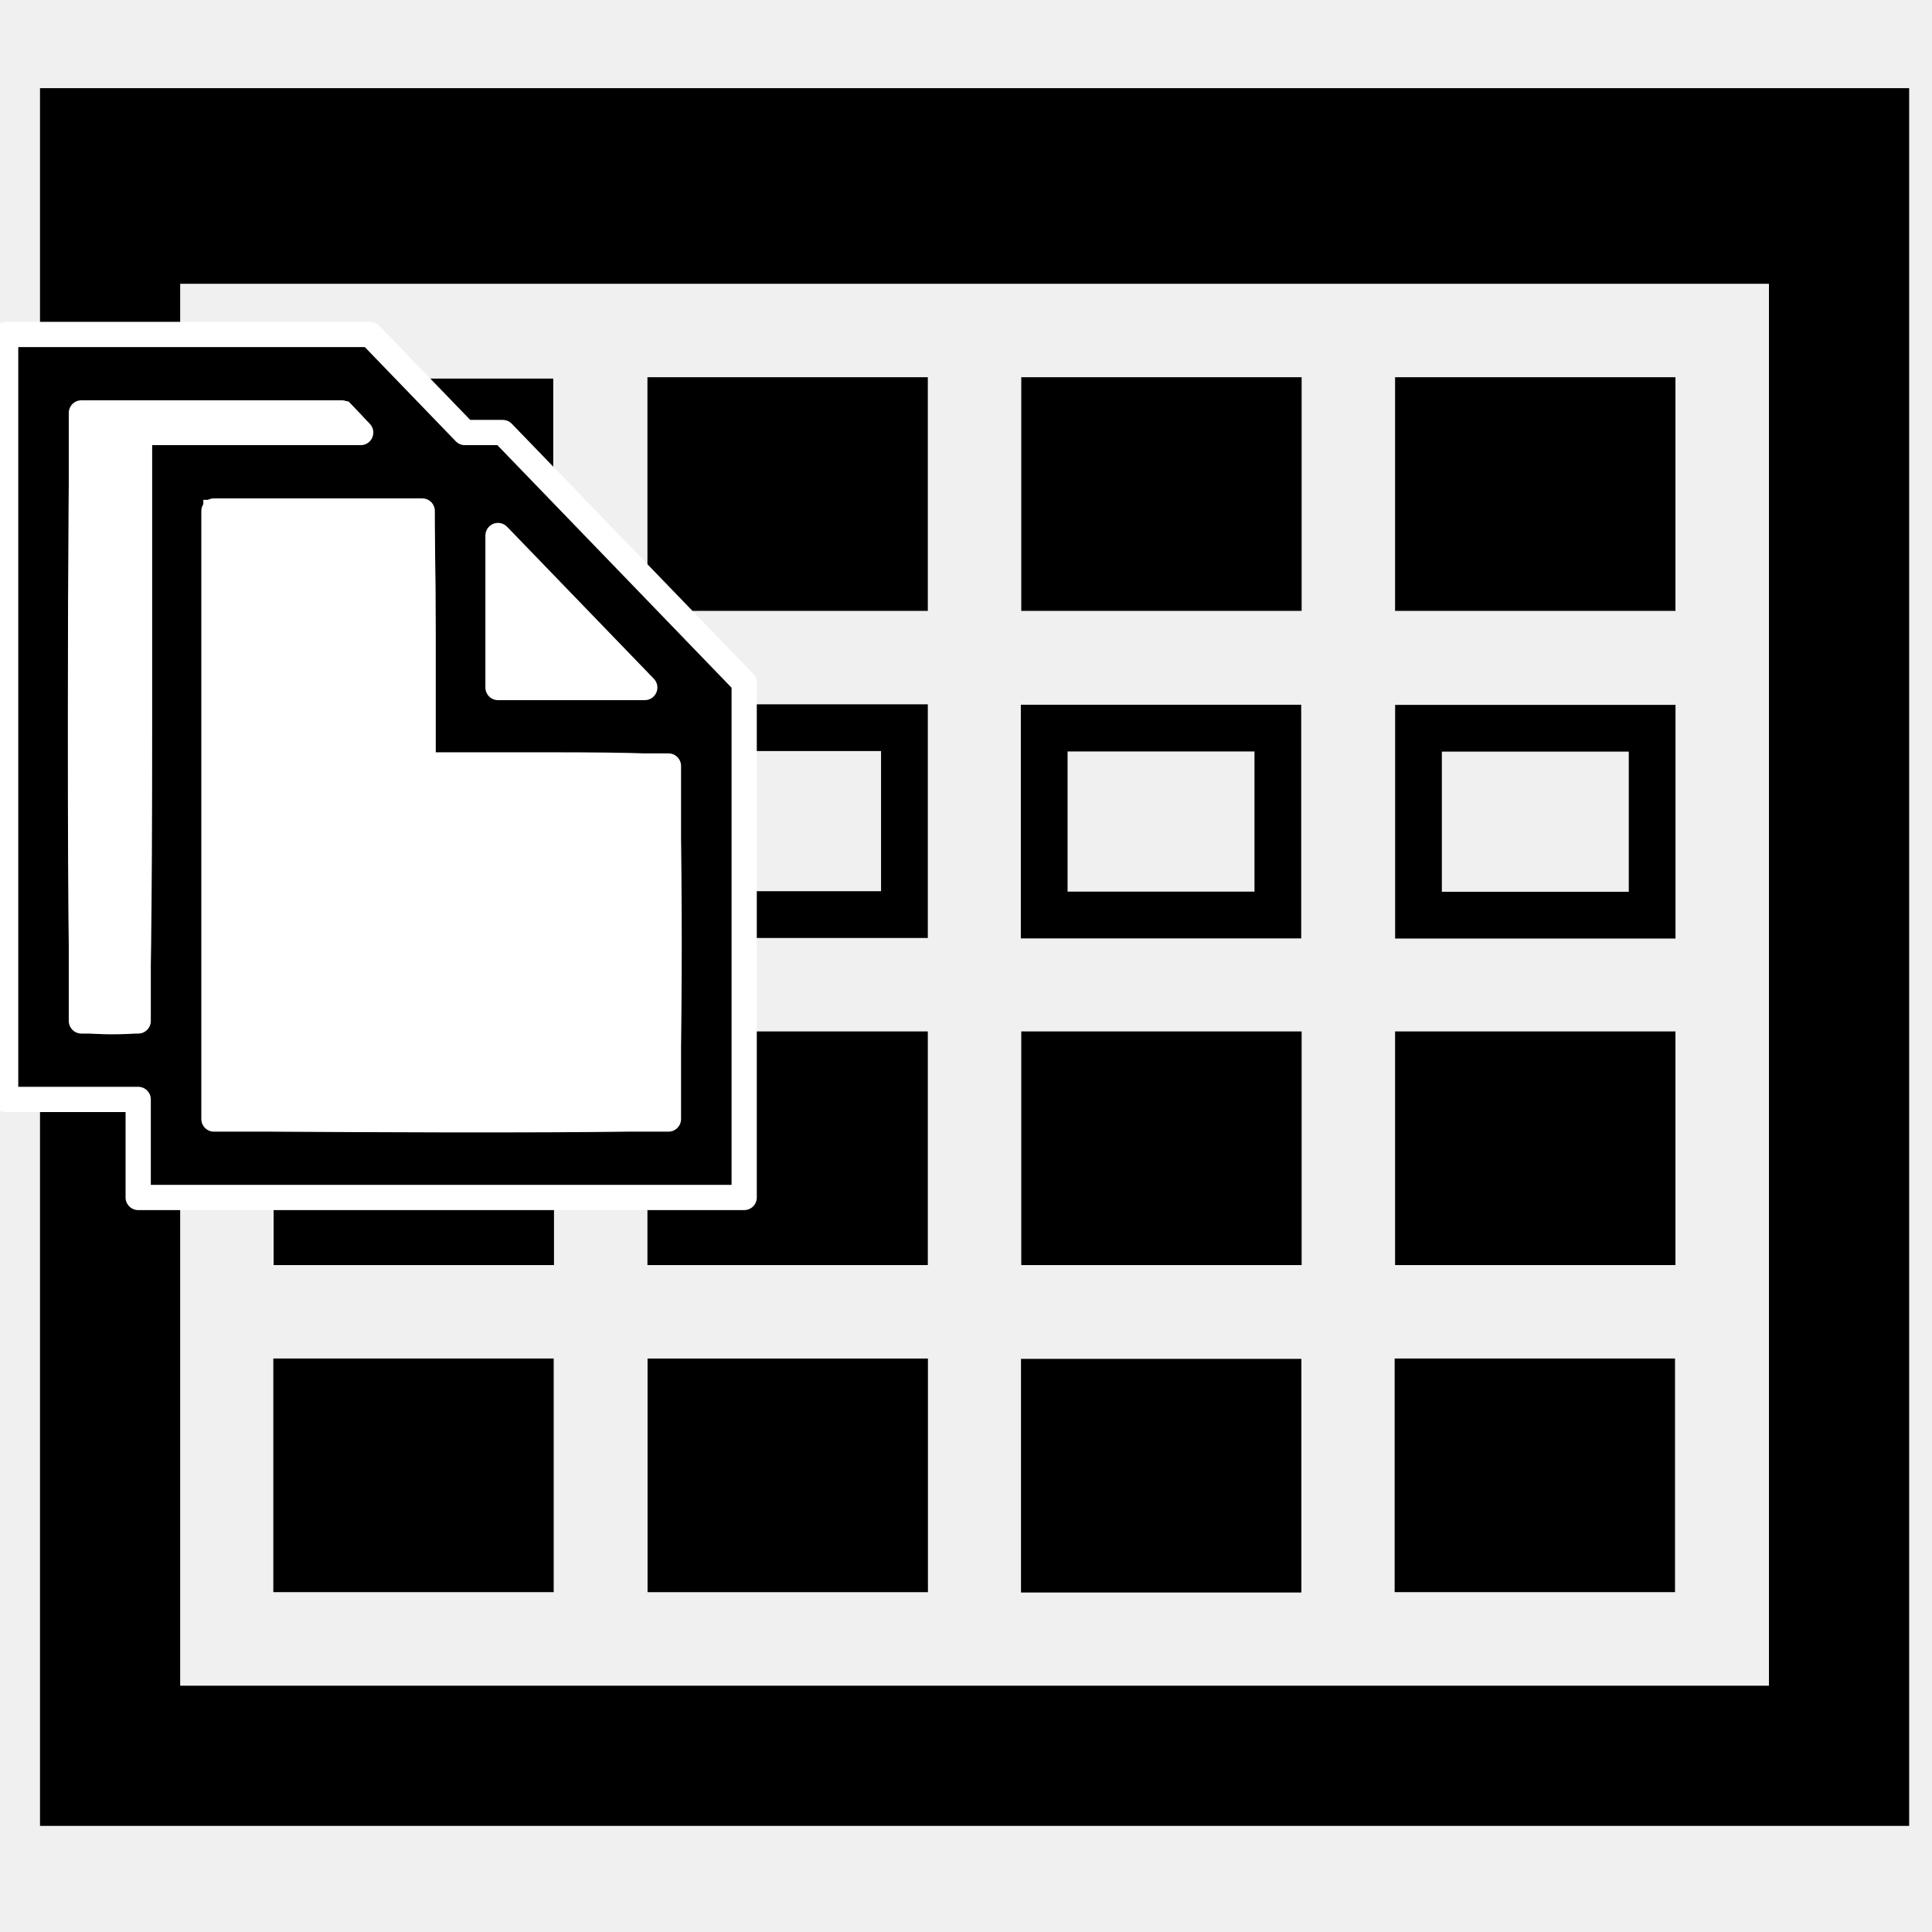
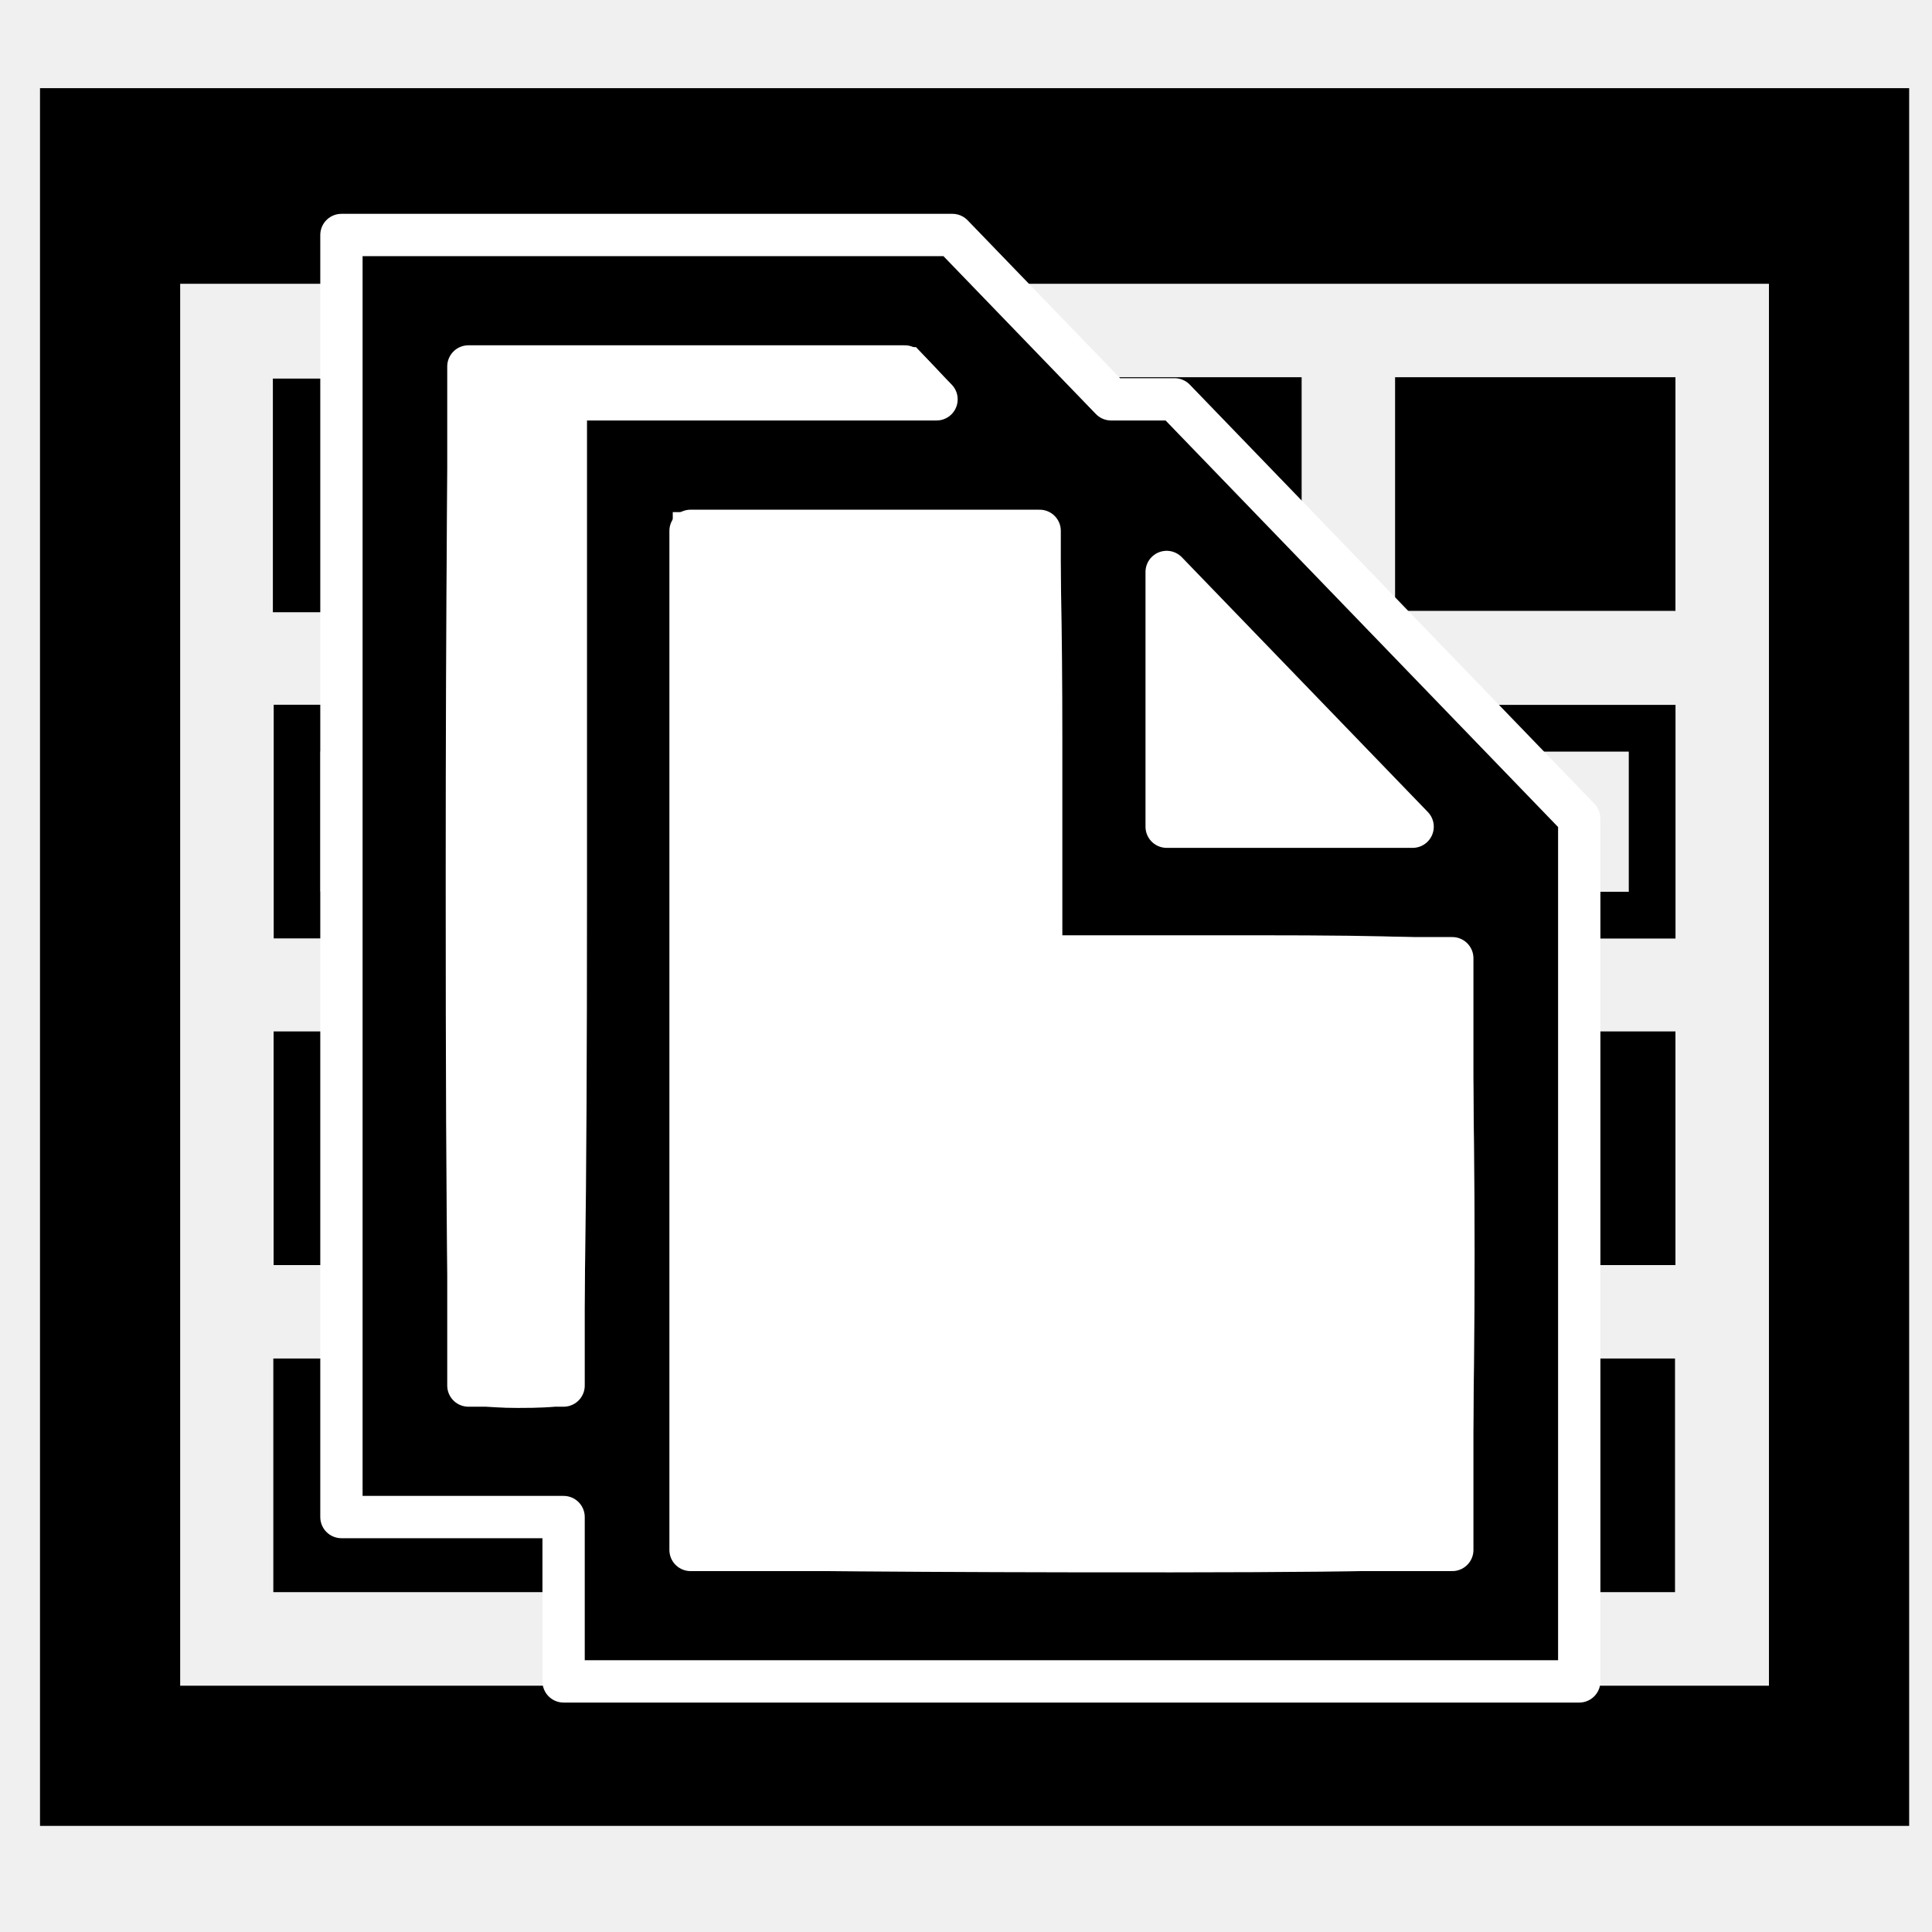
<svg xmlns="http://www.w3.org/2000/svg" version="1.1" width="76.011" height="76.011" viewBox="0 0 76.01 76.01" enable-background="new 0 0 76.01 76.01" xml:space="preserve" id="svg2">
  <defs id="defs8" />
  <g id="g2992" transform="matrix(1.286667,0,0,1.286667,-19.77045,-18.71434)">
    <g transform="matrix(1.42862,0,0,1.42862,-9.130436,-21.07228)" id="g3092">
      <path d="m 18.003,64.011 0,-37.193 40.006,0 0,37.193 z m 3,-3 34.005,0 0,-30.006 -34.005,0 z m 2,-14.004 6.001,0 0,5.001 -6.001,0 z m 8.001,0 6.001,0 0,5.001 -6.001,0 z m 8.001,0 6.001,0 0,5.001 -6.001,0 z m 8.001,0 6.001,0 0,5.001 -6.001,0 z m -16.002,-7.001 6.001,0 0,5.001 -6.001,0 z m 0,-7.001 6.001,0 0,5.001 -6.001,0 z m 8.001,0 6.001,0 0,5.001 -6.001,0 z m 8.001,0 6.001,0 0,5.001 -6.001,0 z m -15.002,8.001 0,3 4,0 0,-3 z" id="path4" style="fill:#000000;fill-opacity:1;stroke-width:0.2;stroke-linejoin:round" />
      <path d="m 22.987,33.034 6.001,0 0,5.001 -6.001,0 z" id="path4-1" style="fill:#000000;fill-opacity:1;stroke-width:0.2;stroke-linejoin:round" />
      <path d="m 23.005,40.015 6.001,0 0,5.001 -6.001,0 z m 1,1 0,3 4.001,0 0,-3 z" id="path4-7" style="fill:#000000;fill-opacity:1;stroke-width:0.2;stroke-linejoin:round" />
      <path d="m 38.996,40.015 6.001,0 0,5.001 -6.001,0 z m 1,1 0,3 4.001,0 0,-3 z" id="path4-4" style="fill:#000000;fill-opacity:1;stroke-width:0.2;stroke-linejoin:round" />
      <path d="m 47.007,40.018 6.001,0 0,5.001 -6.001,0 z m 1,1 0,3 4.001,0 0,-3 z" id="path4-0" style="fill:#000000;fill-opacity:1;stroke-width:0.2;stroke-linejoin:round" />
    </g>
    <path style="fill:#000000;fill-opacity:1;stroke-width:0.2;stroke-linejoin:round" id="path4-1-8" d="m 23.723,56.084 8.573,0 0,7.144 -8.573,0 z" />
    <path style="fill:#000000;fill-opacity:1;stroke-width:0.2;stroke-linejoin:round" id="path4-1-8-8" d="m 35.166,56.085 8.573,0 0,7.144 -8.573,0 z" />
    <path style="fill:#000000;fill-opacity:1;stroke-width:0.2;stroke-linejoin:round" id="path4-1-8-2" d="m 46.585,56.095 8.573,0 0,7.144 -8.573,0 z" />
    <path style="fill:#000000;fill-opacity:1;stroke-width:0.2;stroke-linejoin:round" id="path4-1-8-4" d="m 58.01,56.084 8.573,0 0,7.144 -8.573,0 z" />
  </g>
-   <path style="fill:#000000;fill-opacity:1;stroke:#ffffff;stroke-width:0.993;stroke-linejoin:round;stroke-miterlimit:4;stroke-opacity:1;stroke-dasharray:none" id="path4-9" d="m 5.437,17.017 8.754,0 -0.745,-0.772 -10.244,0 0,23.922 2.235,0 0,-23.15 z m 14.342,0 9.499,9.839 0,20.256 -23.841,0 0,-3.858 -5.215,0 0,-30.095 14.342,0 3.725,3.858 1.49,0 z m -11.362,3.087 0,23.922 17.881,0 0,-13.89 -9.686,0 0,-10.032 -8.195,0 z m 11.176,0.965 0,5.98 5.774,0 -5.774,-5.98 z" />
-   <path style="fill:#ffffff;fill-opacity:1;stroke:#ffffff;stroke-width:0.151;stroke-miterlimit:4;stroke-opacity:1;stroke-dasharray:none" d="M 8.284,44.378 C 8.12,44.311 8.075,41.68 8.075,32.016 l 0,-12.276 4.396,0 c 3.855,0 4.409,0.033 4.497,0.266 0.056,0.146 0.101,2.381 0.101,4.967 l 0,4.7 4.631,0 c 3.38,0 4.685,0.055 4.831,0.202 0.287,0.29 0.287,14.121 0,14.412 -0.151,0.152 -2.389,0.199 -9.12,0.189 -4.906,-0.007 -9.014,-0.051 -9.128,-0.098 l 0,0 z" id="path6764" />
-   <path style="fill:#ffffff;fill-opacity:1;stroke:#ffffff;stroke-width:0.151;stroke-miterlimit:4;stroke-opacity:1;stroke-dasharray:none" d="M 2.945,40.415 C 2.793,40.261 2.745,37.342 2.745,28.306 c 0,-6.548 0.045,-12.026 0.101,-12.173 0.089,-0.235 0.728,-0.266 5.466,-0.266 l 5.365,0 0.469,0.495 c 0.284,0.3 0.43,0.599 0.37,0.758 -0.087,0.228 -0.654,0.263 -4.352,0.263 l -4.253,0 0,11.291 c 0,7.461 -0.058,11.402 -0.172,11.617 -0.146,0.276 -0.357,0.326 -1.383,0.326 -0.719,0 -1.291,-0.082 -1.41,-0.202 z" id="path6766" />
-   <path style="fill:#ffffff;fill-opacity:1;stroke:#ffffff;stroke-width:0.151;stroke-miterlimit:4;stroke-opacity:1;stroke-dasharray:none" d="m 19.444,27.373 c -0.157,-0.064 -0.208,-0.896 -0.208,-3.354 0,-3.114 0.015,-3.269 0.321,-3.269 0.297,0 6.003,5.794 6.154,6.25 0.034,0.103 -0.041,0.252 -0.167,0.333 -0.238,0.153 -5.736,0.189 -6.1,0.04 z" id="path6768" />
+   <g id="g2997" transform="matrix(1.676026,0,0,1.676026,13.06083,-12.80986)">
+     <path d="m 5.437,17.017 8.754,0 -0.745,-0.772 -10.244,0 0,23.922 2.235,0 0,-23.15 z m 14.342,0 9.499,9.839 0,20.256 -23.841,0 0,-3.858 -5.215,0 0,-30.095 14.342,0 3.725,3.858 1.49,0 z m -11.362,3.087 0,23.922 17.881,0 0,-13.89 -9.686,0 0,-10.032 -8.195,0 z m 11.176,0.965 0,5.98 5.774,0 -5.774,-5.98 z" id="path4-9" style="fill:#000000;fill-opacity:1;stroke:#ffffff;stroke-width:0.993;stroke-linejoin:round;stroke-miterlimit:4;stroke-opacity:1;stroke-dasharray:none" />
+     <path id="path6764" d="M 8.284,44.378 C 8.12,44.311 8.075,41.68 8.075,32.016 l 0,-12.276 4.396,0 c 3.855,0 4.409,0.033 4.497,0.266 0.056,0.146 0.101,2.381 0.101,4.967 l 0,4.7 4.631,0 c 3.38,0 4.685,0.055 4.831,0.202 0.287,0.29 0.287,14.121 0,14.412 -0.151,0.152 -2.389,0.199 -9.12,0.189 -4.906,-0.007 -9.014,-0.051 -9.128,-0.098 l 0,0 z" style="fill:#ffffff;fill-opacity:1;stroke:#ffffff;stroke-width:0.151;stroke-miterlimit:4;stroke-opacity:1;stroke-dasharray:none" />
+     <path id="path6766" d="M 2.945,40.415 C 2.793,40.261 2.745,37.342 2.745,28.306 c 0,-6.548 0.045,-12.026 0.101,-12.173 0.089,-0.235 0.728,-0.266 5.466,-0.266 l 5.365,0 0.469,0.495 c 0.284,0.3 0.43,0.599 0.37,0.758 -0.087,0.228 -0.654,0.263 -4.352,0.263 l -4.253,0 0,11.291 c 0,7.461 -0.058,11.402 -0.172,11.617 -0.146,0.276 -0.357,0.326 -1.383,0.326 -0.719,0 -1.291,-0.082 -1.41,-0.202 z" style="fill:#ffffff;fill-opacity:1;stroke:#ffffff;stroke-width:0.151;stroke-miterlimit:4;stroke-opacity:1;stroke-dasharray:none" />
+     <path id="path6768" d="m 19.444,27.373 c -0.157,-0.064 -0.208,-0.896 -0.208,-3.354 0,-3.114 0.015,-3.269 0.321,-3.269 0.297,0 6.003,5.794 6.154,6.25 0.034,0.103 -0.041,0.252 -0.167,0.333 -0.238,0.153 -5.736,0.189 -6.1,0.04 z" style="fill:#ffffff;fill-opacity:1;stroke:#ffffff;stroke-width:0.151;stroke-miterlimit:4;stroke-opacity:1;stroke-dasharray:none" />
+   </g>
</svg>
